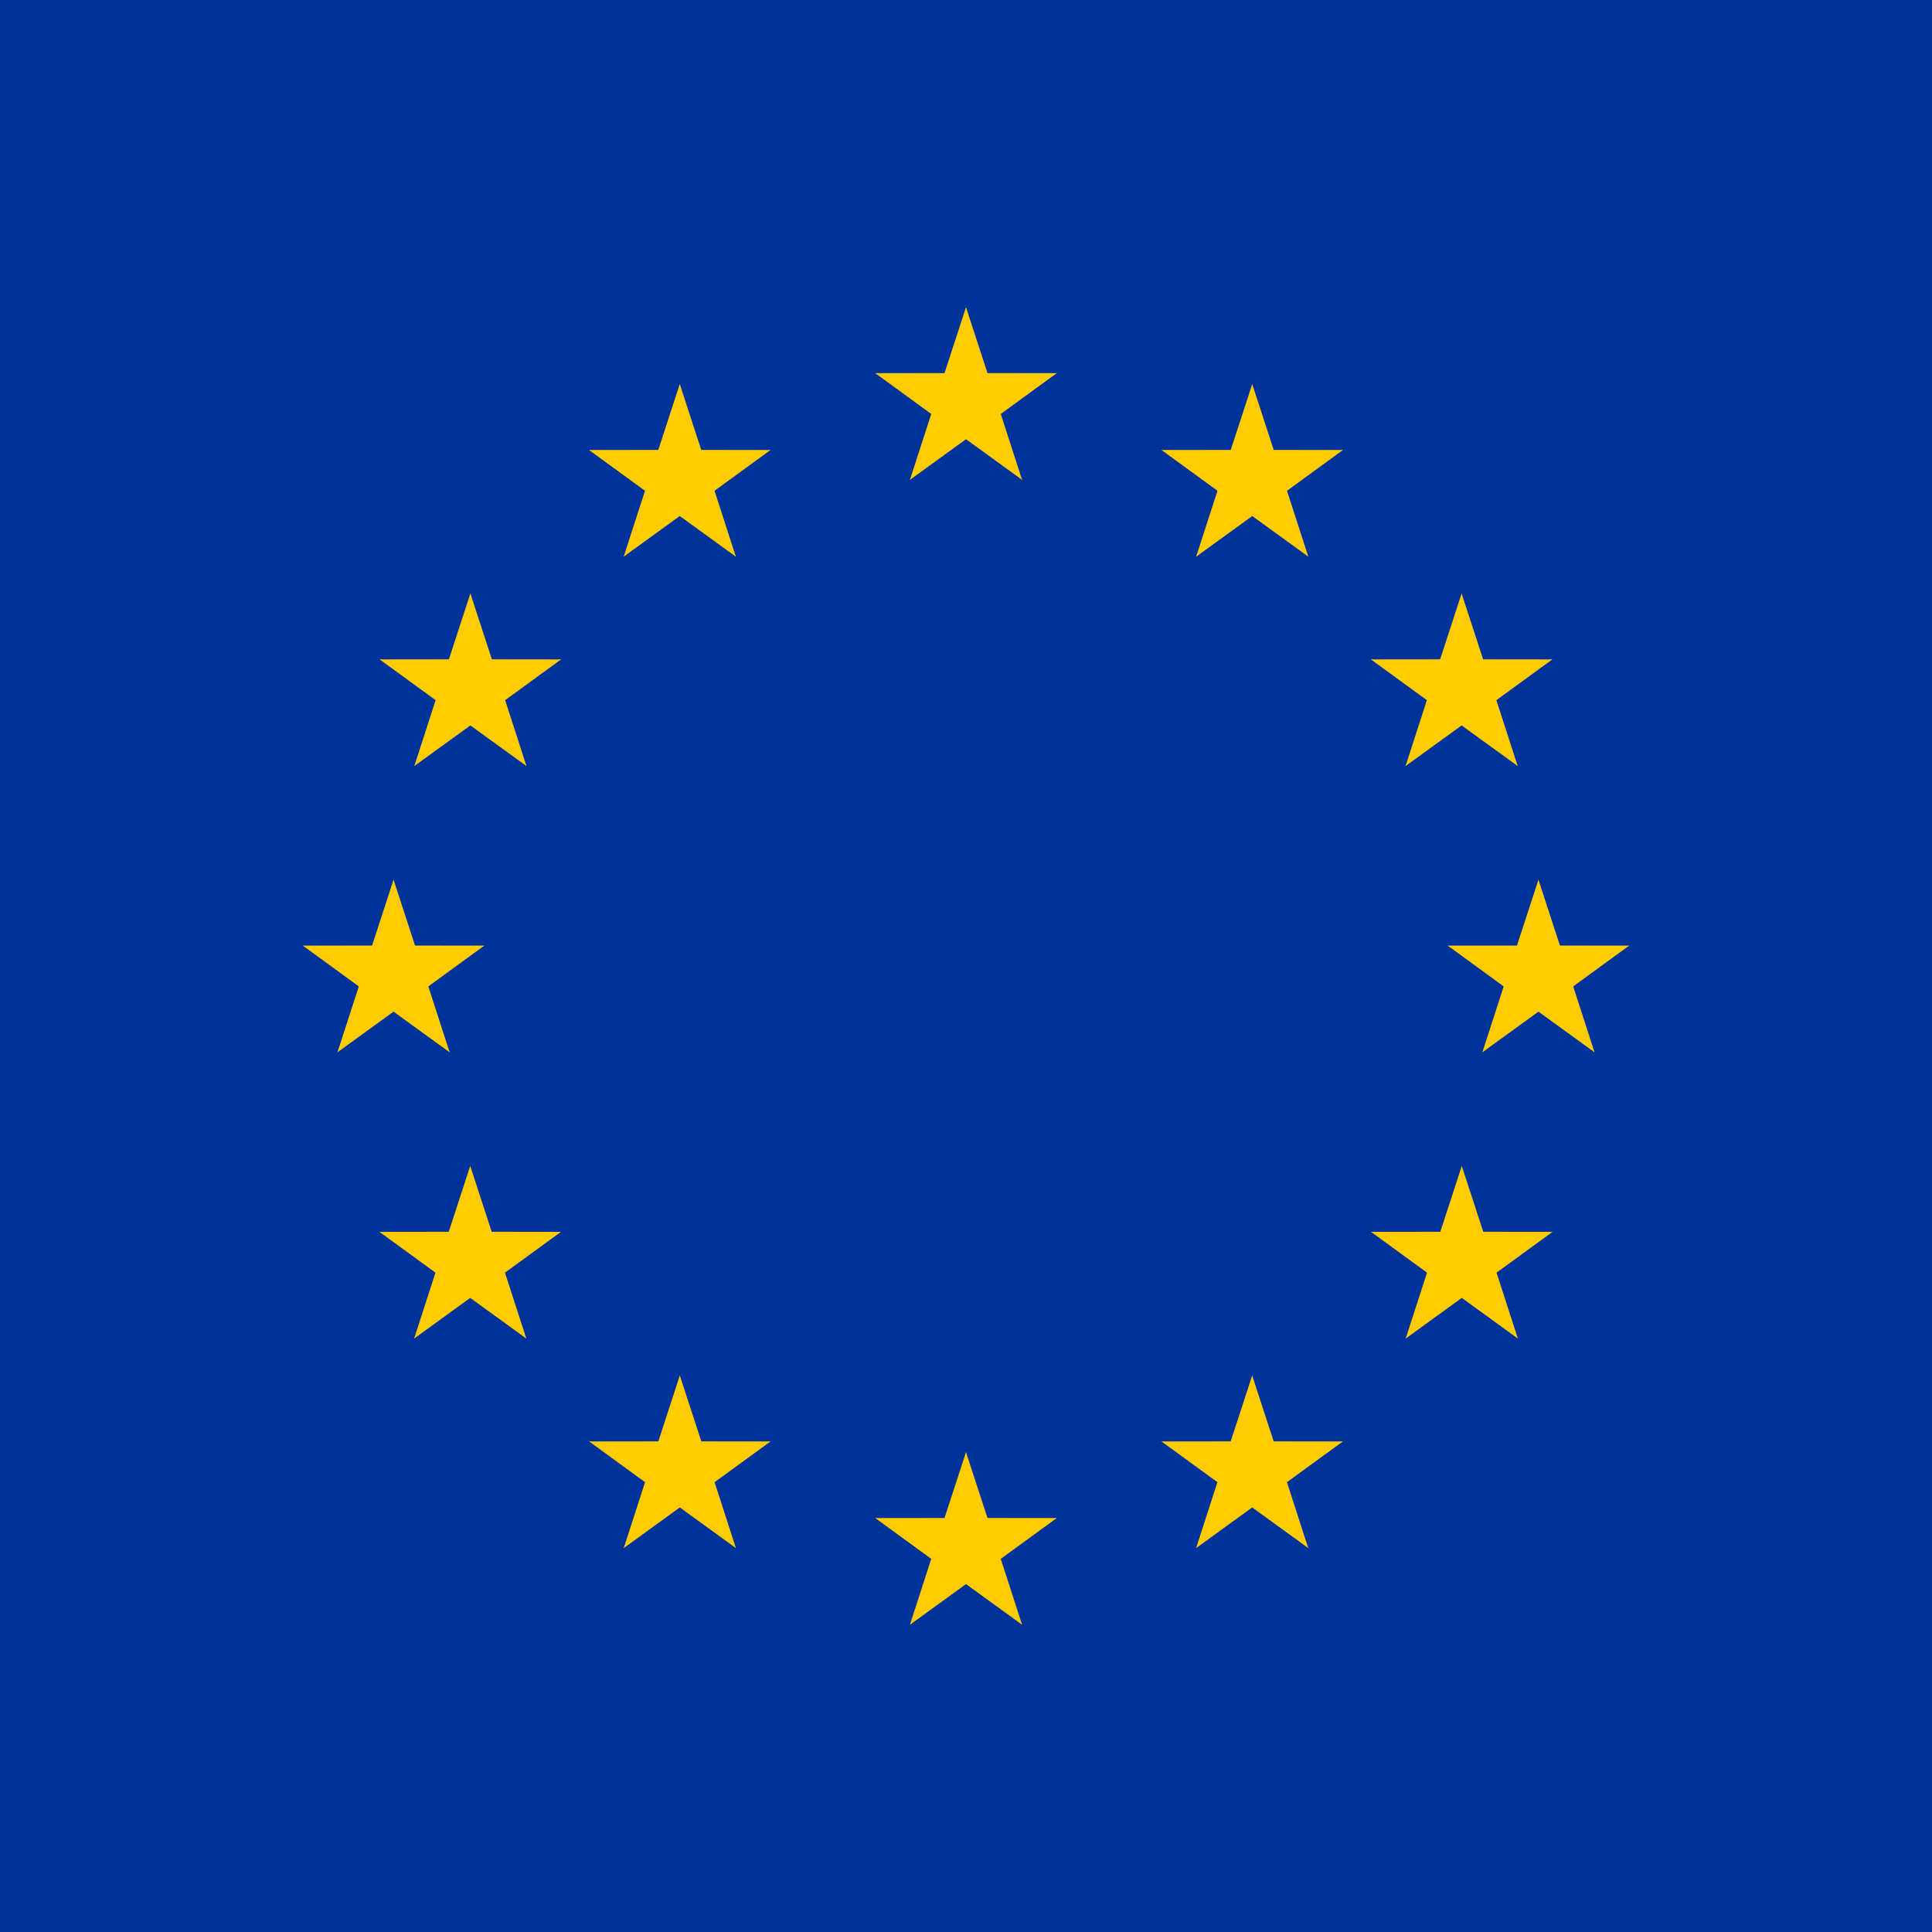
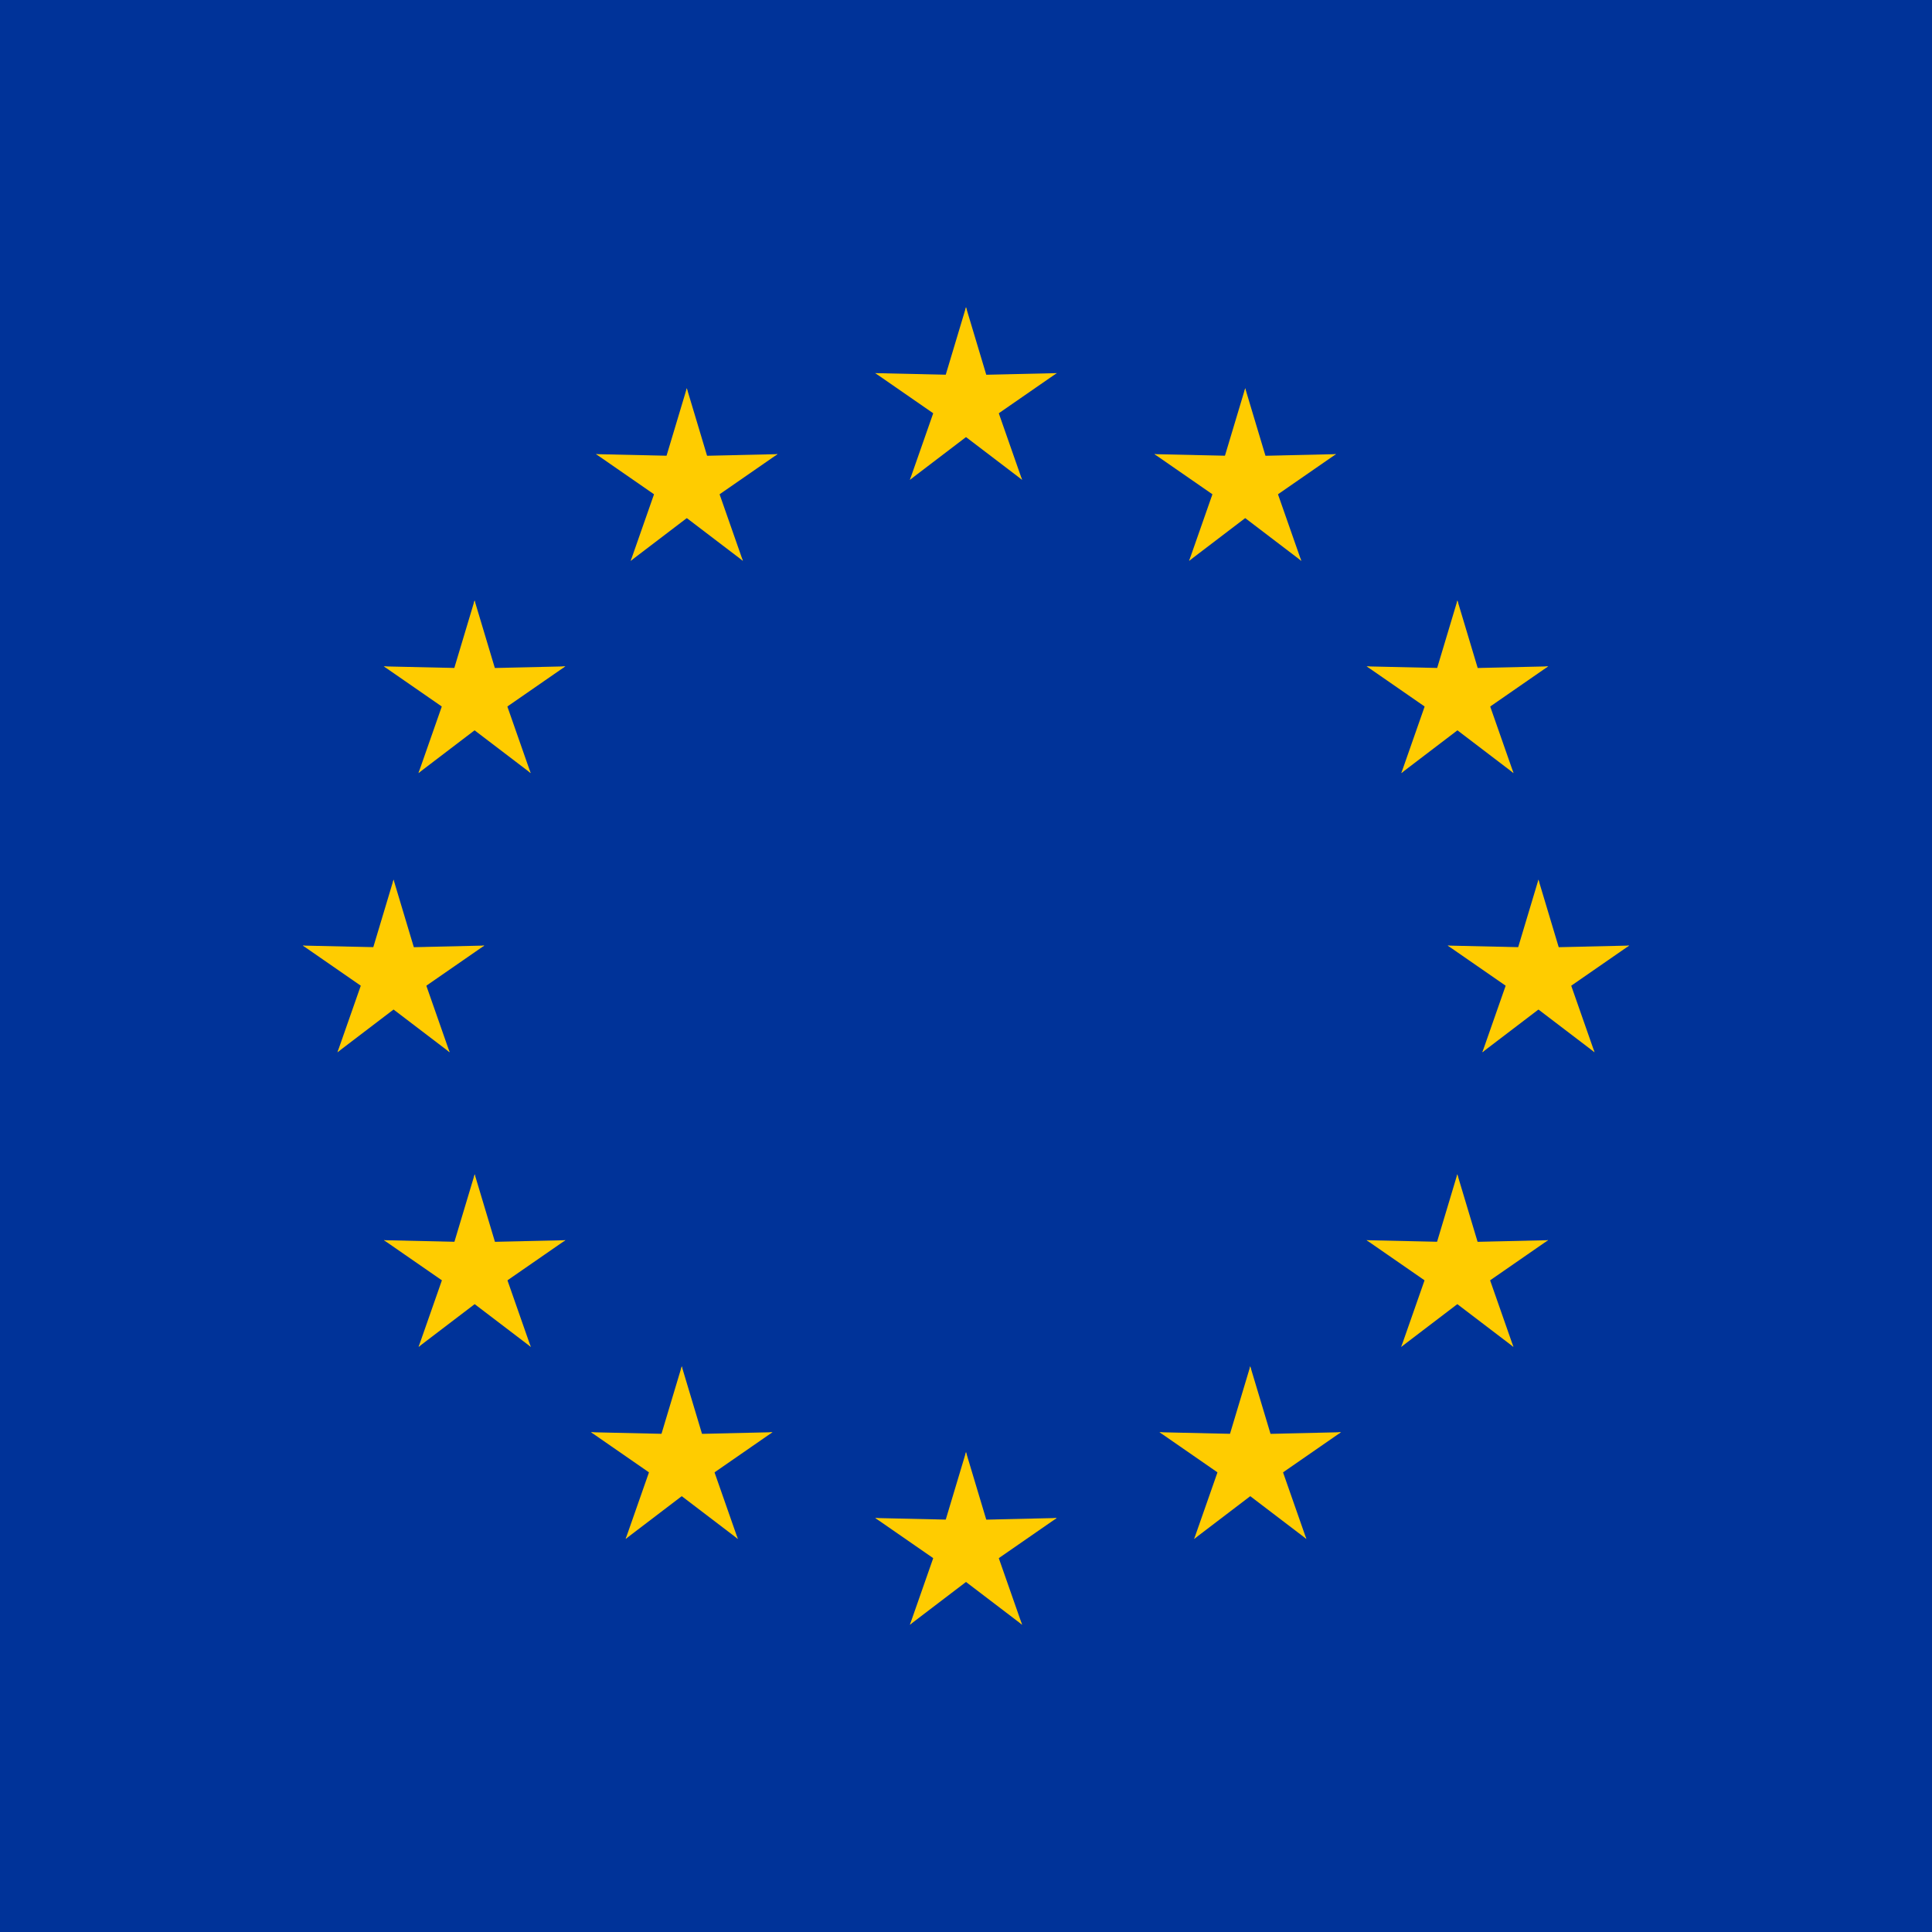
- <svg xmlns="http://www.w3.org/2000/svg" xmlns:xlink="http://www.w3.org/1999/xlink" height="512" width="512" version="1">
+ <svg xmlns="http://www.w3.org/2000/svg" xmlns:xlink="http://www.w3.org/1999/xlink" id="flag-icon-css-eu" viewBox="0 0 512 512">
  <defs>
    <g id="d">
      <g id="b">
-         <path d="M0-1l-.31.95.477.156z" id="a" />
+         <path id="a" d="M0-1l-.3 1 .5.1z" />
        <use transform="scale(-1 1)" xlink:href="#a" />
      </g>
      <g id="c">
        <use transform="rotate(72)" xlink:href="#b" />
        <use transform="rotate(144)" xlink:href="#b" />
      </g>
      <use transform="scale(-1 1)" xlink:href="#c" />
    </g>
  </defs>
  <path fill="#039" d="M0 0h512v512H0z" />
-   <g transform="translate(256 258.414) scale(25.28395)" fill="#fc0">
-     <use height="100%" width="100%" xlink:href="#d" y="-6" />
-     <use height="100%" width="100%" xlink:href="#d" y="6" />
+   <g fill="#fc0" transform="translate(256 258.4) scale(25.28395)">
+     <use width="100%" height="100%" y="-6" xlink:href="#d" />
+     <use width="100%" height="100%" y="6" xlink:href="#d" />
    <g id="e">
-       <use height="100%" width="100%" xlink:href="#d" x="-6" />
-       <use height="100%" width="100%" xlink:href="#d" transform="rotate(-144 -2.344 -2.11)" />
-       <use height="100%" width="100%" xlink:href="#d" transform="rotate(144 -2.11 -2.344)" />
-       <use height="100%" width="100%" xlink:href="#d" transform="rotate(72 -4.663 -2.076)" />
-       <use height="100%" width="100%" xlink:href="#d" transform="rotate(72 -5.076 .534)" />
+       <use width="100%" height="100%" x="-6" xlink:href="#d" />
+       <use width="100%" height="100%" transform="rotate(-144 -2.3 -2.1)" xlink:href="#d" />
+       <use width="100%" height="100%" transform="rotate(144 -2.1 -2.3)" xlink:href="#d" />
+       <use width="100%" height="100%" transform="rotate(72 -4.7 -2)" xlink:href="#d" />
+       <use width="100%" height="100%" transform="rotate(72 -5 .5)" xlink:href="#d" />
    </g>
-     <use height="100%" width="100%" xlink:href="#e" transform="scale(-1 1)" />
+     <use width="100%" height="100%" transform="scale(-1 1)" xlink:href="#e" />
  </g>
</svg>
